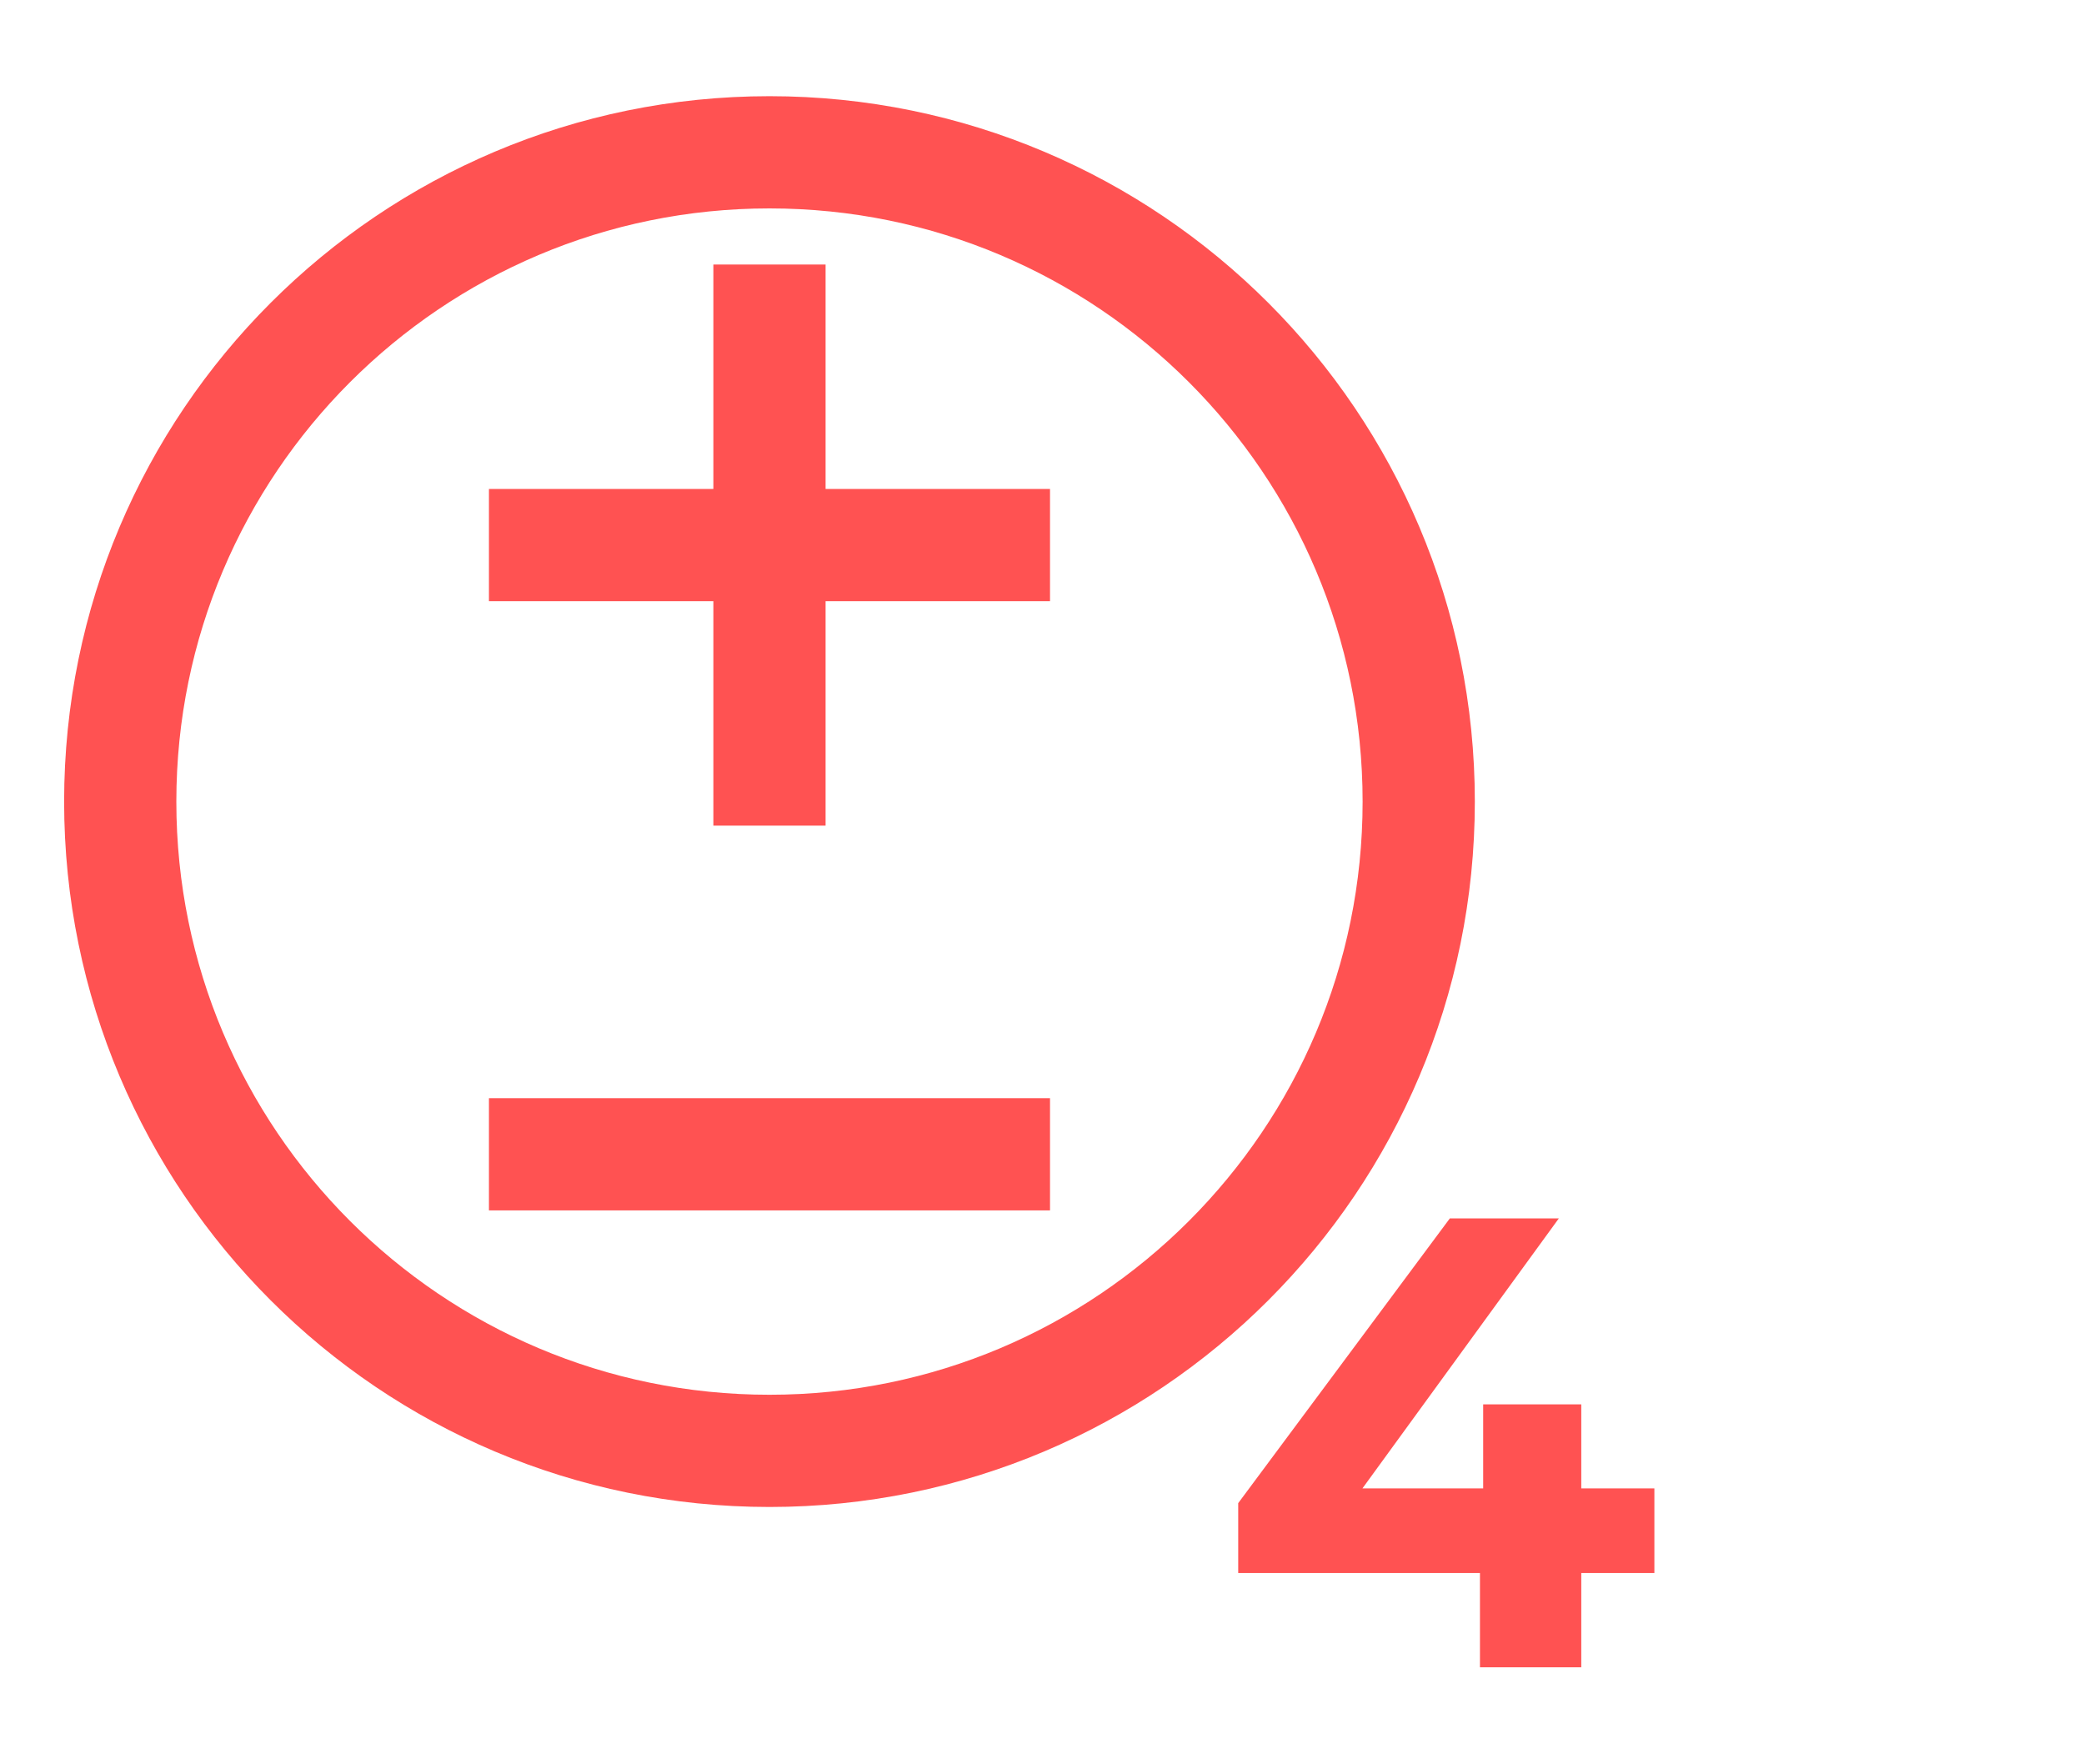
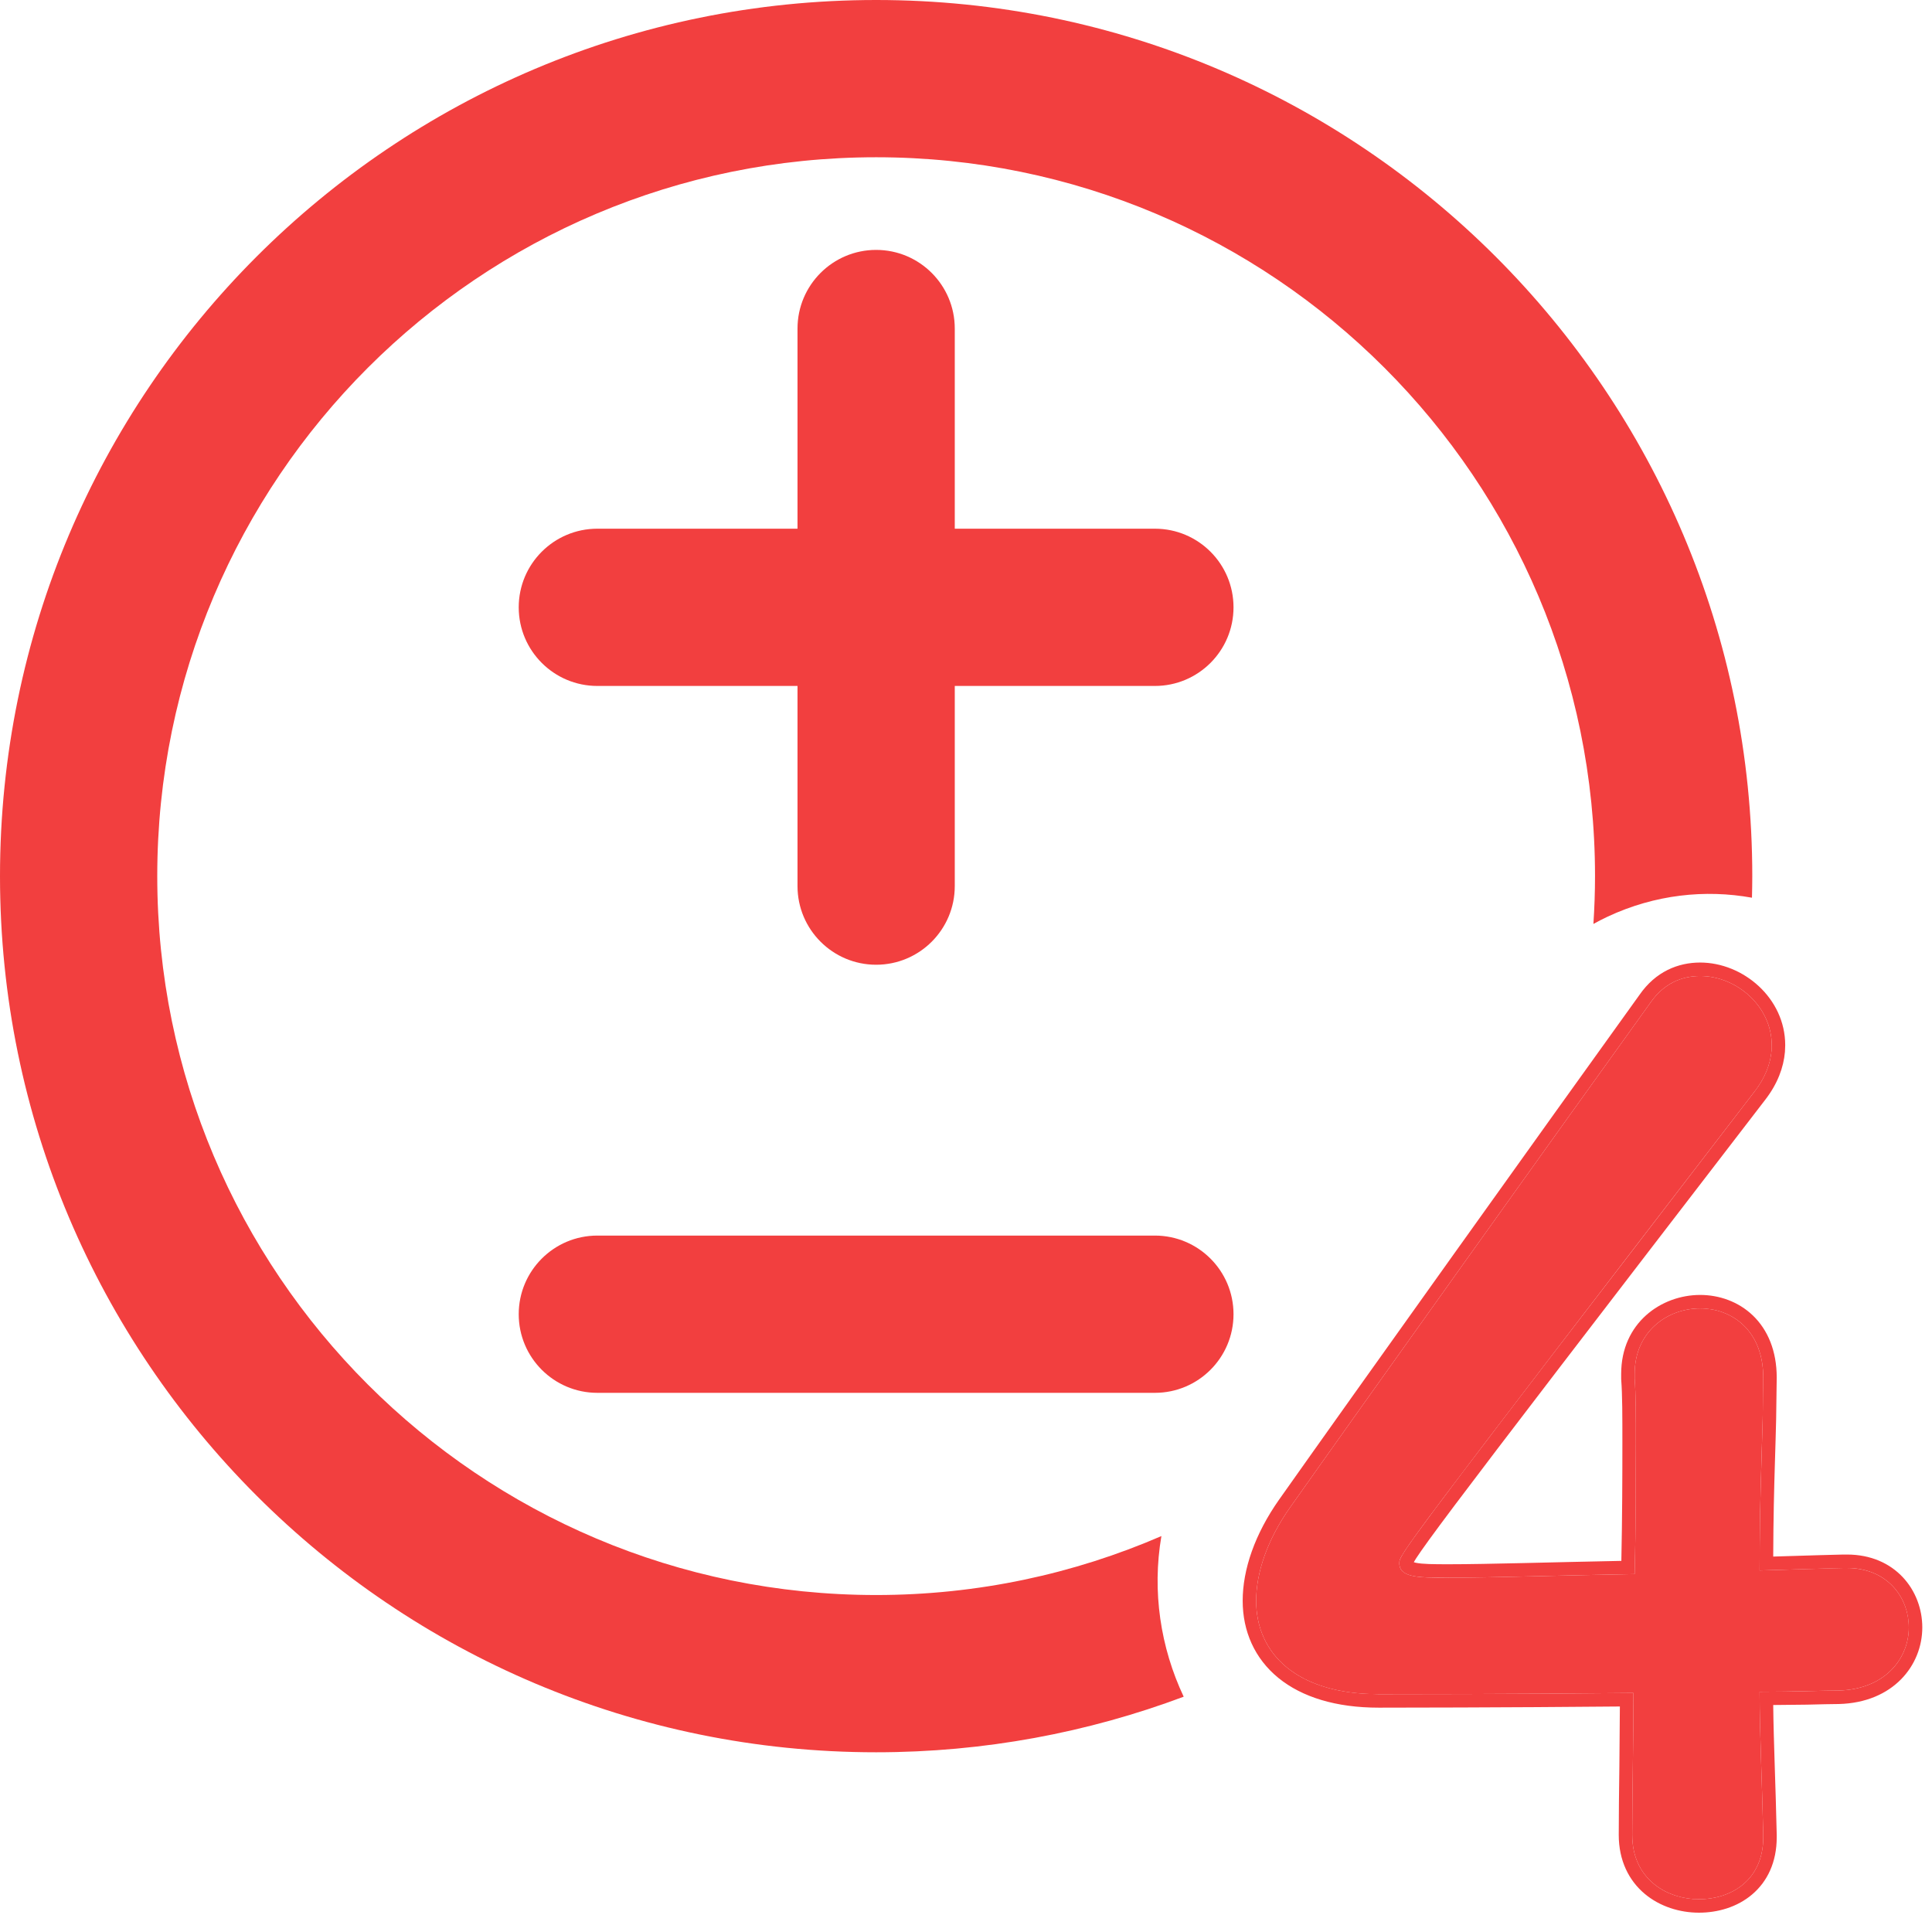
- <svg xmlns="http://www.w3.org/2000/svg" width="65" height="55" viewBox="0 0 65 55" fill="none">
-   <circle cx="24" cy="25" r="20.25" stroke="#FF5252" stroke-width="3.5" />
-   <path d="M17 17H31" stroke="#FF5252" stroke-width="3.5" stroke-linecap="square" />
-   <path d="M17 36H31" stroke="#FF5252" stroke-width="3.5" stroke-linecap="square" />
-   <path d="M24 10L24 24" stroke="#FF5252" stroke-width="3.5" stroke-linecap="square" />
-   <path d="M38.62 49.06V46.88L45.22 38H48.62L42.16 46.88L40.58 46.42H51.6V49.06H38.62ZM46.16 52V49.06L46.26 46.42V43.8H49.32V52H46.16Z" fill="#FF5252" />
+ <svg xmlns="http://www.w3.org/2000/svg" width="43" height="43" viewBox="0 0 43 43" fill="none">
+   <path d="M25.704 11.767C26.671 11.767 27.454 12.55 27.454 13.517C27.454 14.483 26.671 15.267 25.704 15.267H13.295C12.329 15.267 11.545 14.483 11.545 13.517C11.545 12.55 12.329 11.767 13.295 11.767H25.704Z" fill="#F23F3F" />
+   <path d="M25.704 27.5C26.671 27.5 27.454 28.284 27.454 29.25C27.454 30.216 26.671 31 25.704 31H13.295C12.329 31 11.545 30.216 11.545 29.25C11.545 28.284 12.329 27.5 13.295 27.5H25.704Z" fill="#F23F3F" />
+   <path d="M21.25 19.722C21.25 20.688 20.466 21.472 19.5 21.472C18.534 21.472 17.75 20.688 17.75 19.722V7.312C17.75 6.346 18.534 5.562 19.5 5.562C20.466 5.562 21.25 6.346 21.25 7.312V19.722Z" fill="#F23F3F" />
+   <path d="M19.5 0C30.27 0 39 8.73 39 19.5C39 19.66 38.997 19.82 38.993 19.98C37.951 19.792 36.837 19.909 35.784 20.4C35.675 20.451 35.569 20.506 35.464 20.564C35.487 20.212 35.5 19.857 35.5 19.5C35.5 10.663 28.337 3.5 19.5 3.5C10.663 3.5 3.5 10.663 3.5 19.5C3.5 28.337 10.663 35.5 19.5 35.5C21.756 35.5 23.902 35.031 25.849 34.188C25.638 35.419 25.828 36.667 26.345 37.763C24.215 38.561 21.909 39 19.5 39C8.73 39 0 30.27 0 19.5C0 8.73 8.73 0 19.5 0Z" fill="#F23F3F" />
+   <path d="M39.163 37.653C39.163 38.544 39.217 39.624 39.244 40.839C39.244 40.866 39.244 40.866 39.244 40.893C39.244 41.838 38.542 42.27 37.813 42.27C37.084 42.27 36.328 41.811 36.328 40.839C36.328 39.894 36.355 38.787 36.355 37.68C33.736 37.707 30.955 37.707 30.685 37.707C28.876 37.707 27.958 36.816 27.958 35.628C27.958 35.007 28.201 34.278 28.714 33.549C30.334 31.254 34.789 25.017 36.733 22.317C37.03 21.885 37.435 21.723 37.84 21.723C38.65 21.723 39.433 22.398 39.433 23.262C39.433 23.586 39.325 23.937 39.055 24.288C31.144 34.575 31.144 34.602 31.144 34.791C31.144 35.115 31.576 35.115 32.251 35.115C33.169 35.115 34.789 35.061 36.382 35.034C36.409 33.954 36.409 32.928 36.409 32.118C36.409 31.524 36.409 31.038 36.382 30.687C36.382 30.66 36.382 30.606 36.382 30.579C36.382 29.634 37.111 29.121 37.84 29.121C38.542 29.121 39.244 29.607 39.244 30.66C39.244 31.929 39.163 32.955 39.163 34.953C40.162 34.926 40.891 34.899 41.026 34.899C41.053 34.899 41.08 34.899 41.107 34.899C41.998 34.899 42.484 35.547 42.484 36.222C42.484 36.897 41.971 37.599 40.918 37.626C40.594 37.626 39.946 37.653 39.163 37.653Z" fill="#F23F3F" />
+   <path d="M39.433 23.262C39.433 22.398 38.65 21.723 37.84 21.723C37.435 21.723 37.03 21.885 36.733 22.317C34.789 25.017 30.334 31.254 28.714 33.549C28.201 34.278 27.958 35.007 27.958 35.628C27.958 36.742 28.765 37.594 30.356 37.696L30.685 37.707C30.957 37.707 33.737 37.707 36.355 37.68C36.355 38.787 36.328 39.894 36.328 40.839C36.328 41.75 36.993 42.211 37.677 42.265L37.813 42.27C38.542 42.27 39.244 41.838 39.244 40.893V40.839C39.217 39.624 39.163 38.544 39.163 37.653C39.946 37.653 40.594 37.626 40.918 37.626C41.906 37.601 42.418 36.982 42.478 36.349L42.484 36.222C42.484 35.589 42.057 34.98 41.27 34.906L41.107 34.899L41.107 34.599C42.18 34.599 42.784 35.397 42.784 36.222C42.784 37.063 42.138 37.895 40.926 37.926H40.918C40.761 37.926 40.523 37.933 40.22 37.94C39.997 37.944 39.743 37.946 39.466 37.948C39.475 38.774 39.52 39.737 39.544 40.832V40.893C39.544 41.447 39.335 41.878 38.996 42.165C38.665 42.446 38.233 42.57 37.813 42.57C37.39 42.57 36.946 42.437 36.603 42.148C36.254 41.853 36.028 41.411 36.028 40.839C36.028 40.364 36.035 39.849 36.042 39.316C36.047 38.88 36.051 38.432 36.053 37.981C33.526 38.005 30.947 38.007 30.686 38.007C29.735 38.007 28.979 37.773 28.454 37.346C27.923 36.913 27.658 36.305 27.658 35.628C27.658 34.931 27.929 34.143 28.469 33.376C30.09 31.08 34.546 24.842 36.49 22.142C36.848 21.625 37.347 21.423 37.84 21.423C38.795 21.423 39.733 22.213 39.733 23.262L39.727 23.411C39.697 23.76 39.562 24.121 39.293 24.471C35.337 29.615 33.361 32.192 32.373 33.507C31.878 34.166 31.637 34.501 31.52 34.681C31.495 34.719 31.479 34.748 31.467 34.77C31.478 34.773 31.491 34.778 31.507 34.781C31.661 34.814 31.9 34.815 32.251 34.815L32.251 35.115L31.794 35.11C31.387 35.095 31.144 35.034 31.144 34.791C31.144 34.649 31.144 34.598 34.481 30.242L39.055 24.288C39.291 23.981 39.403 23.674 39.428 23.385L39.433 23.262ZM36.109 32.118C36.109 31.519 36.109 31.047 36.083 30.71L36.082 30.698V30.579C36.082 29.44 36.975 28.822 37.84 28.821C38.258 28.821 38.688 28.966 39.014 29.279C39.343 29.596 39.544 30.063 39.544 30.66L39.531 31.593C39.524 31.9 39.514 32.211 39.504 32.542C39.486 33.135 39.469 33.799 39.466 34.644C40.298 34.62 40.901 34.599 41.026 34.599L41.026 34.899L39.163 34.953C39.163 33.454 39.209 32.503 39.231 31.585L39.244 30.66C39.244 29.673 38.627 29.184 37.972 29.127L37.84 29.121C37.111 29.121 36.382 29.634 36.382 30.579V30.687C36.409 31.038 36.409 31.524 36.409 32.118L36.406 33.475C36.403 33.967 36.396 34.494 36.382 35.034C34.789 35.061 33.169 35.115 32.251 35.115L32.251 34.815C33.111 34.815 34.582 34.769 36.086 34.74C36.106 33.77 36.109 32.856 36.109 32.118ZM41.107 34.599L41.107 34.899H41.026L41.026 34.599H41.107Z" fill="#F23F3F" />
</svg>
